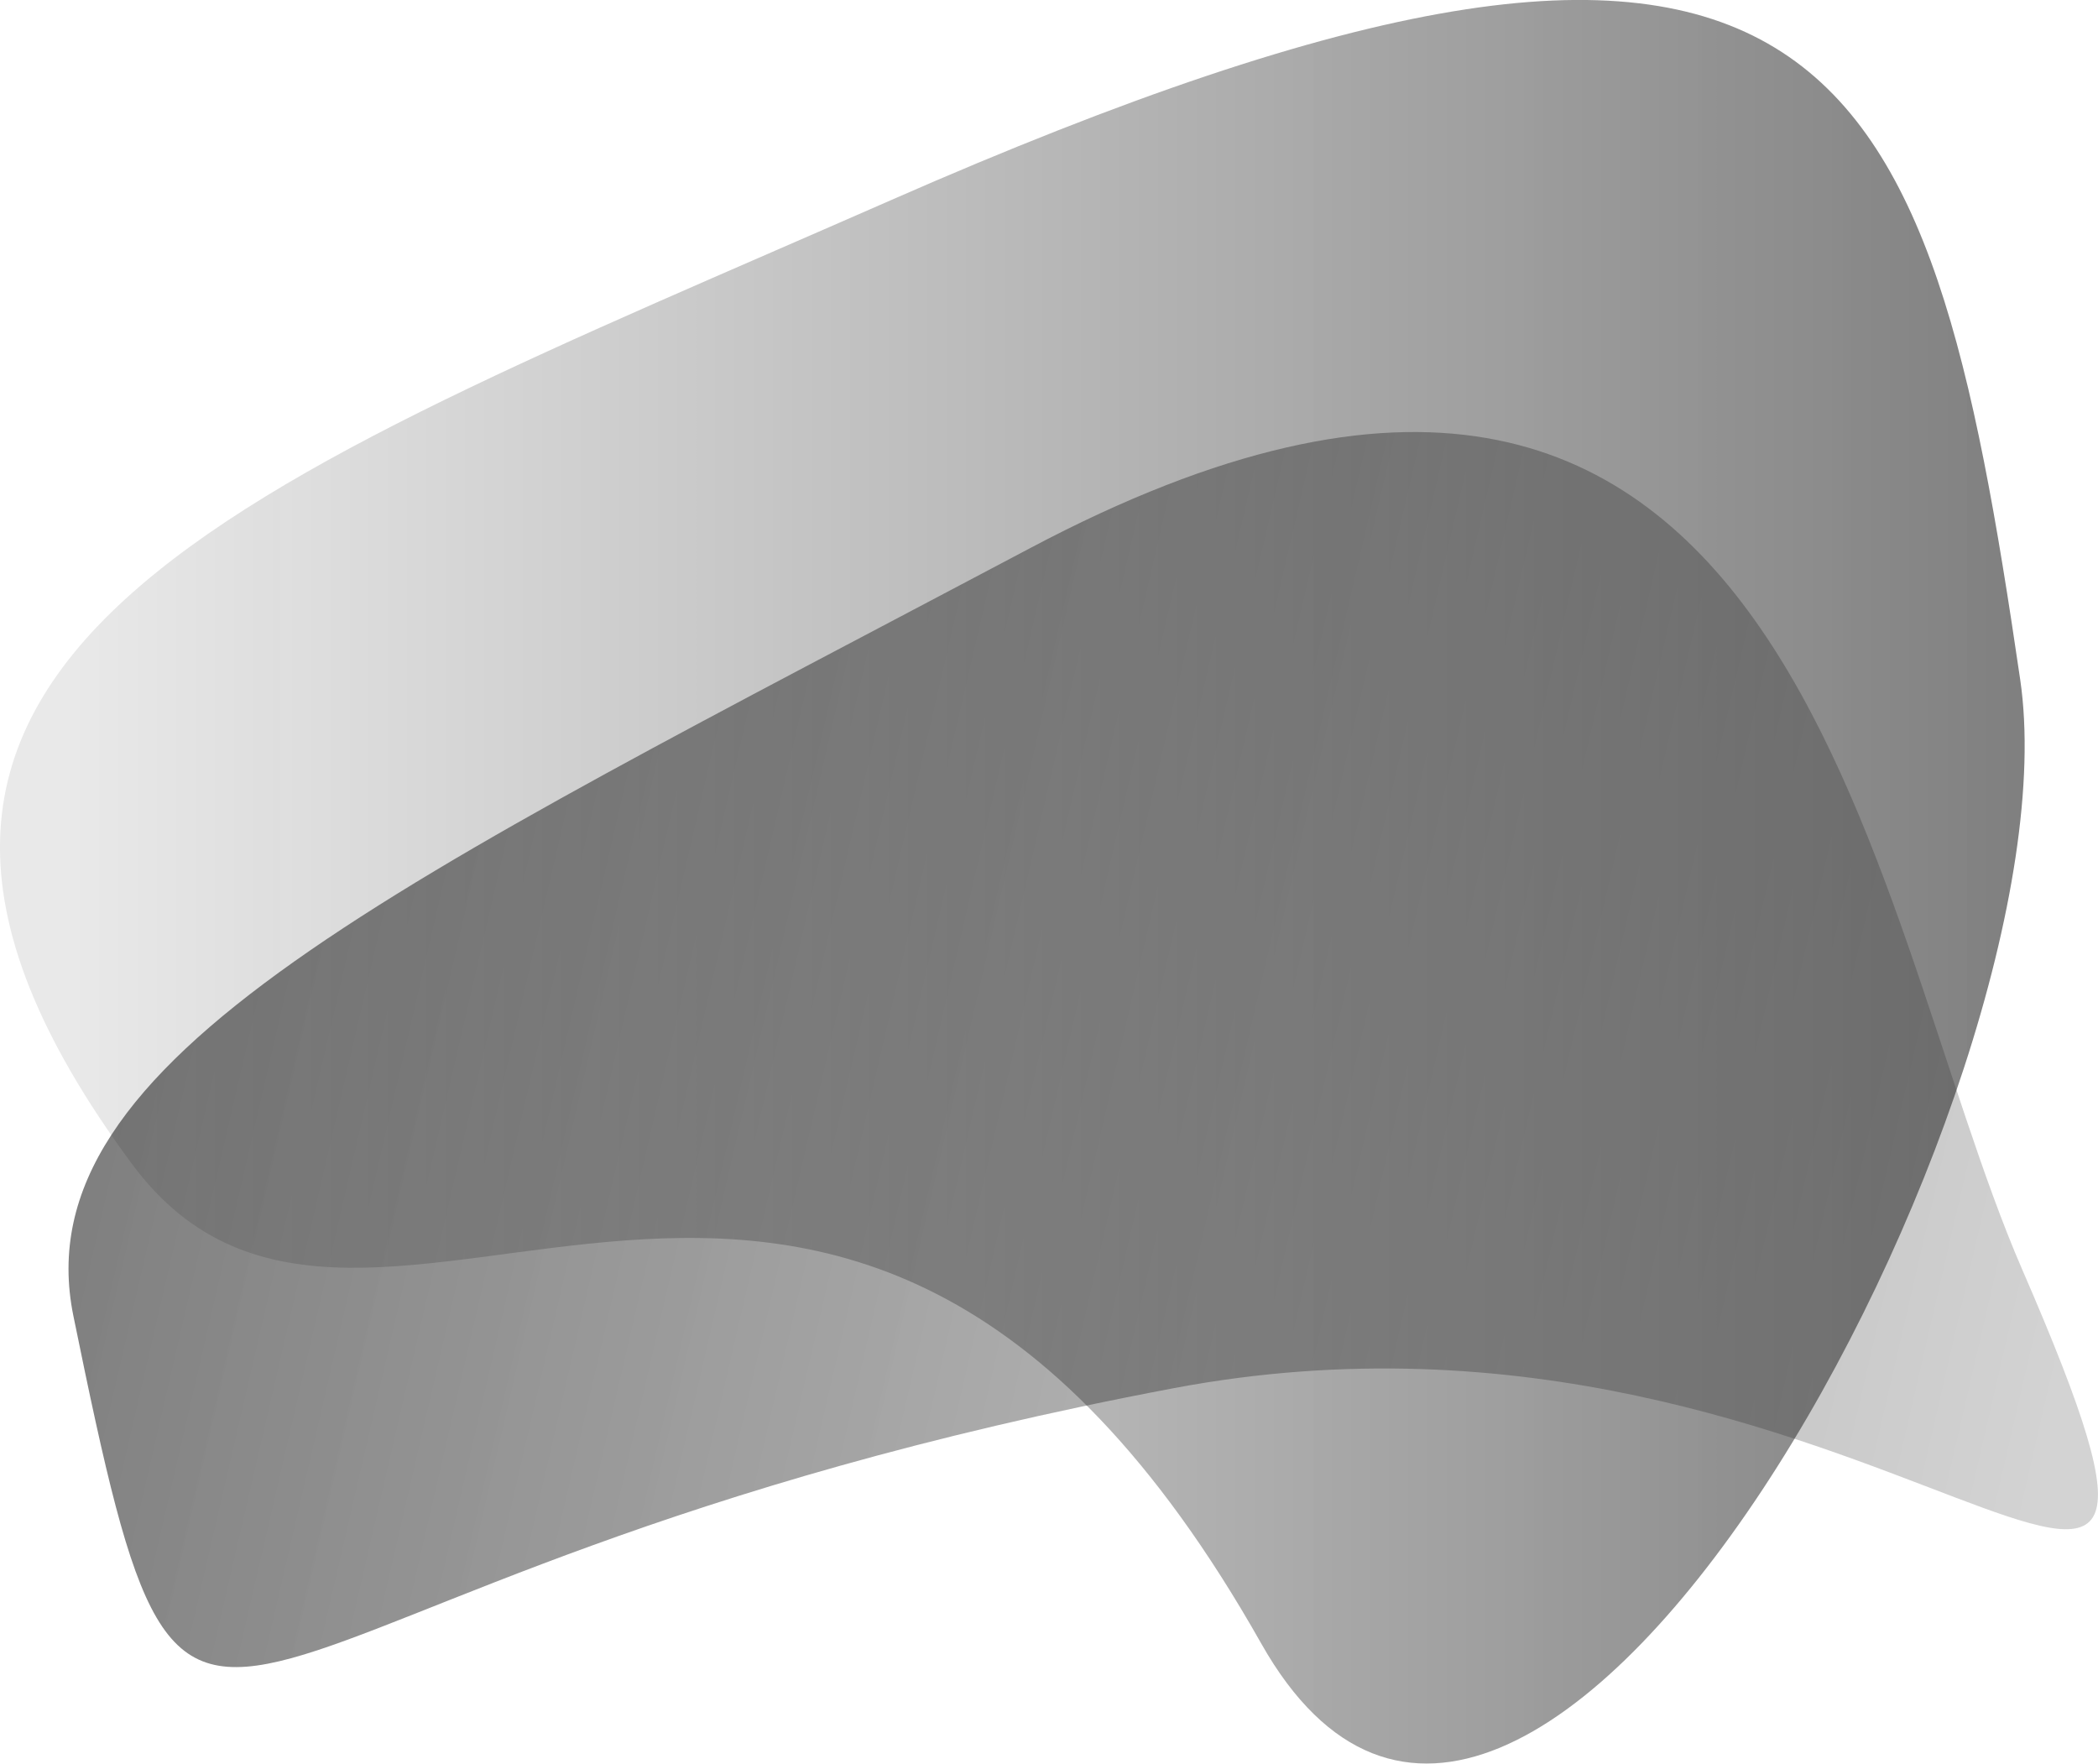
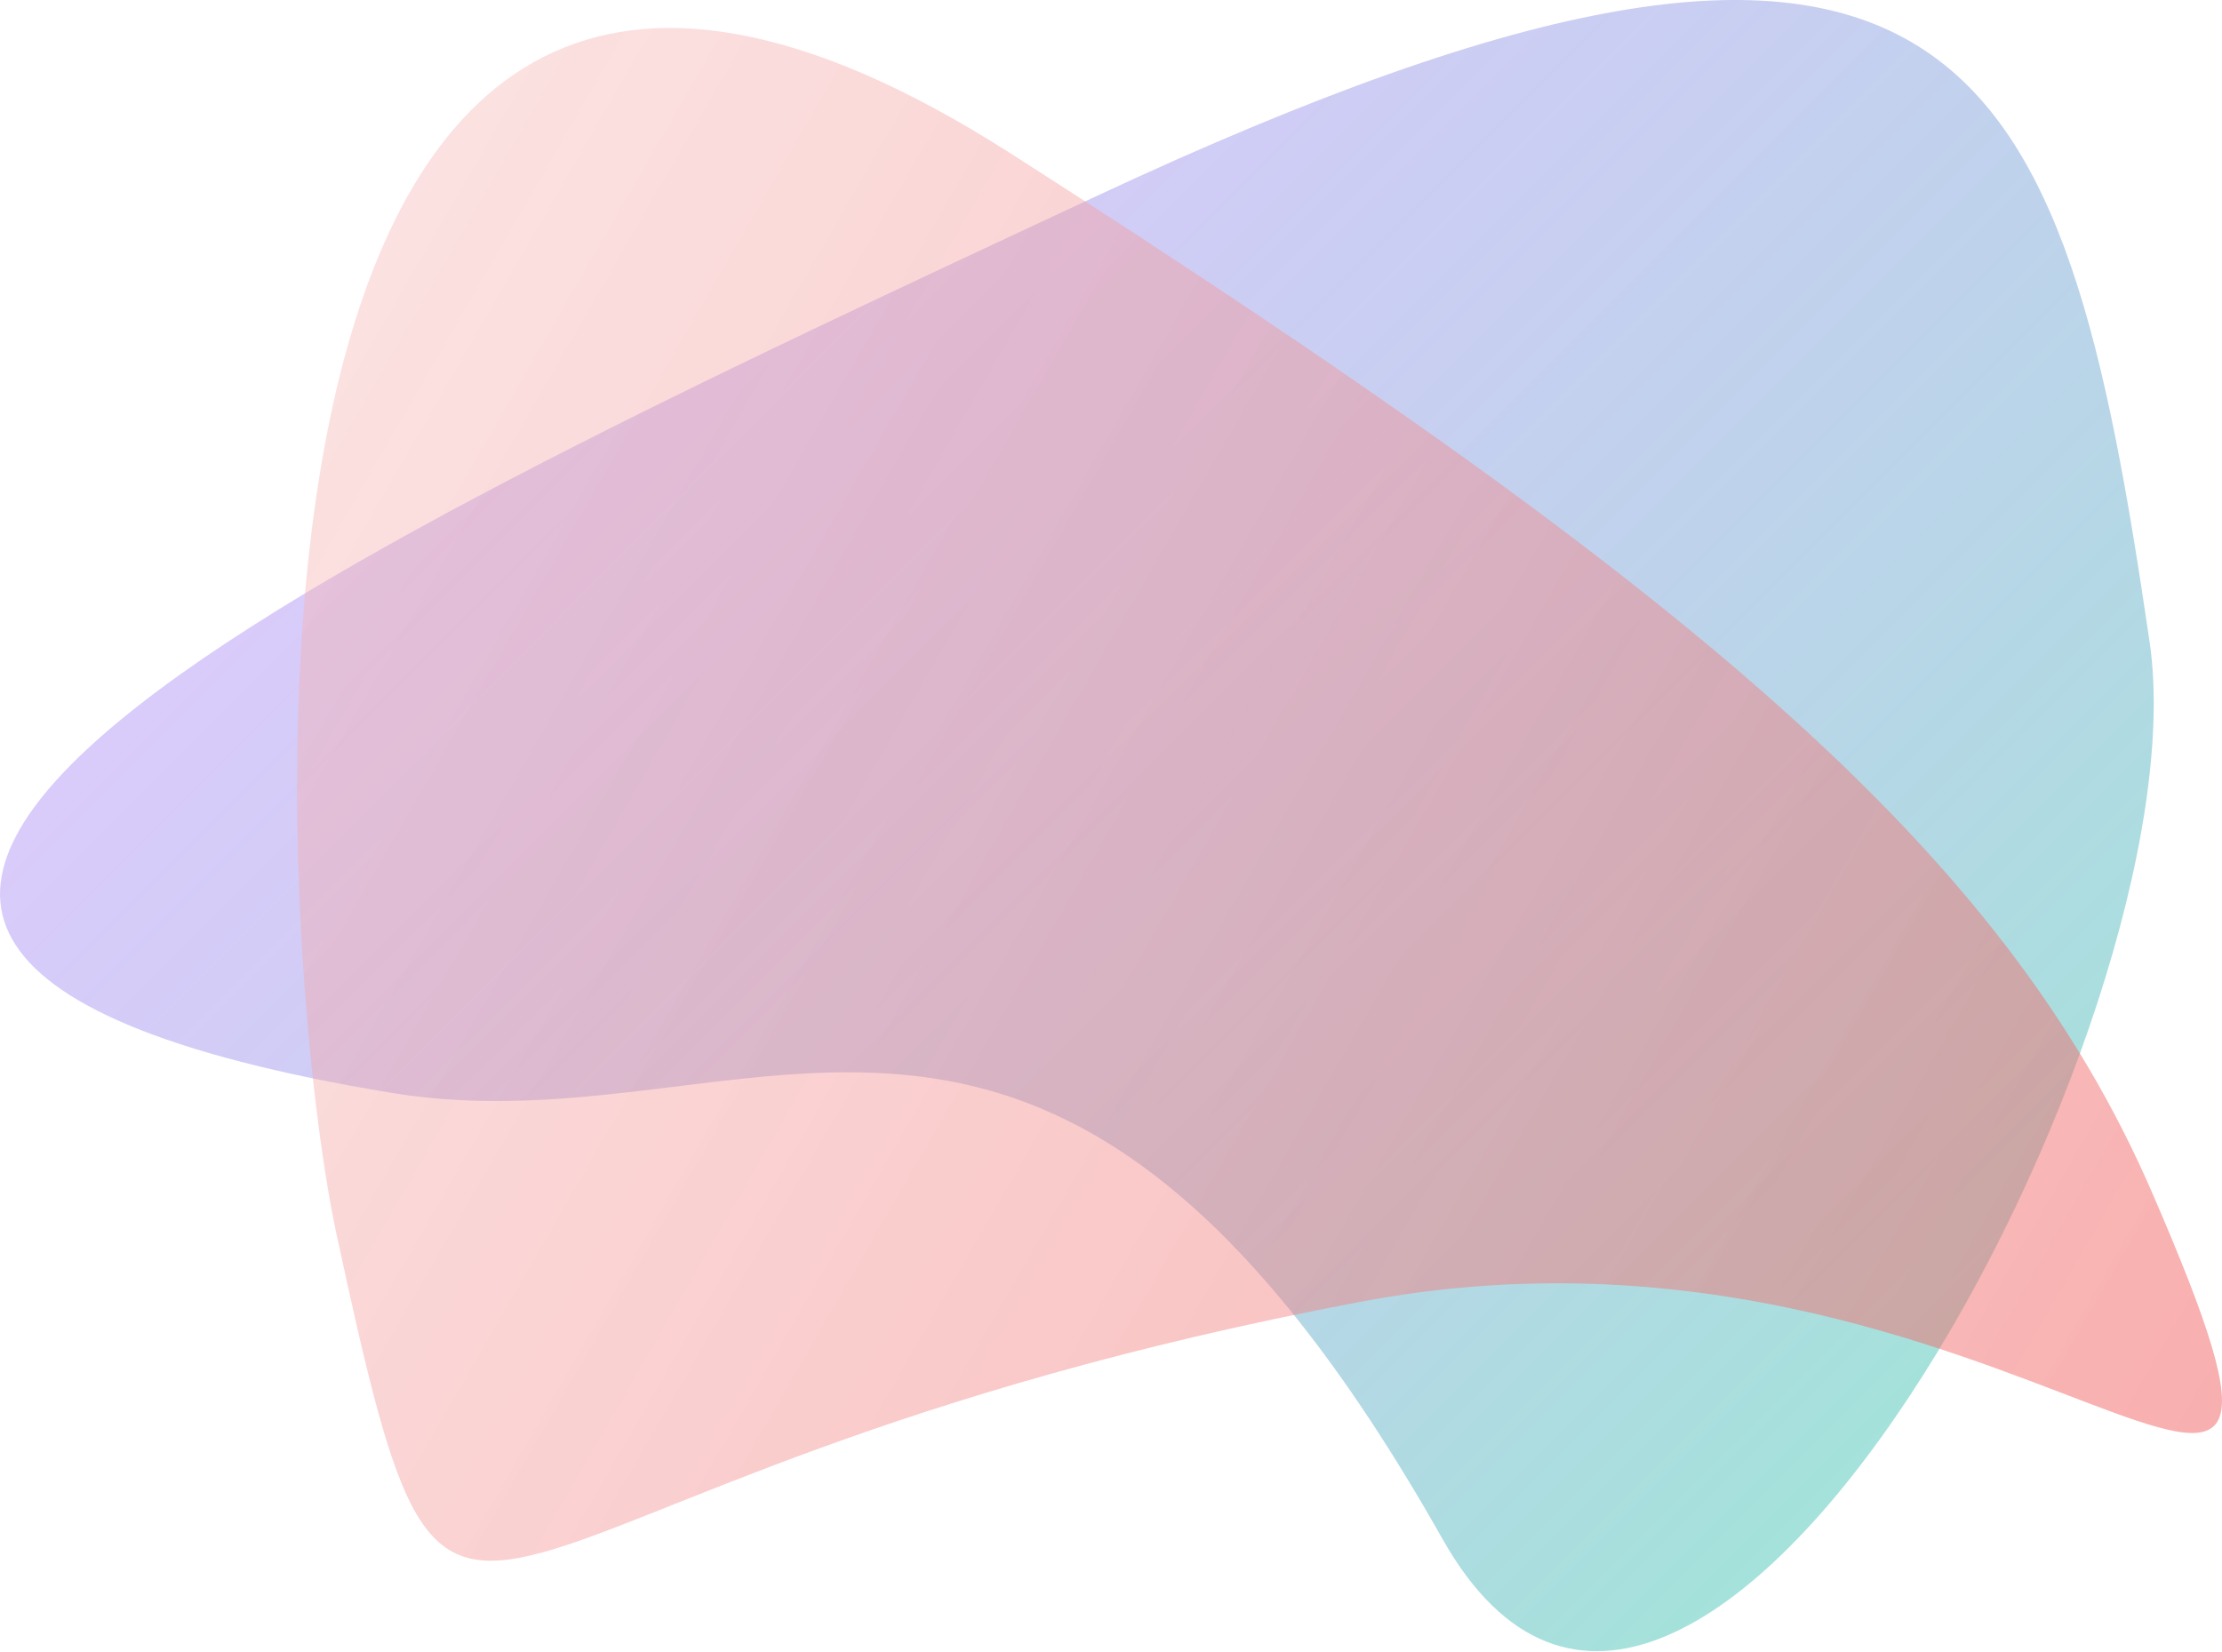
- <svg xmlns="http://www.w3.org/2000/svg" id="Layer_1" data-name="Layer 1" viewBox="0 0 433.65 364.52">
+ <svg xmlns="http://www.w3.org/2000/svg" id="Layer_1" data-name="Layer 1" viewBox="0 0 493.16 366.52">
  <defs>
    <style>.cls-1{fill:url(#linear-gradient);}.cls-2{fill:url(#linear-gradient-2);}</style>
-     <linearGradient id="linear-gradient" x1="83.29" y1="200.26" x2="501.78" y2="200.26" gradientUnits="userSpaceOnUse">
-       <stop offset="0.03" stop-color="#232323" stop-opacity="0.1" />
-       <stop offset="1" stop-opacity="0.5" />
+     <linearGradient id="linear-gradient" x1="199.16" y1="57.11" x2="476.68" y2="334.63" gradientUnits="userSpaceOnUse">
+       <stop offset="0" stop-color="#8154ef" stop-opacity="0.3" />
+       <stop offset="1" stop-color="#49c5b6" stop-opacity="0.5" />
    </linearGradient>
-     <linearGradient id="linear-gradient-2" x1="-117.69" y1="224.61" x2="303.03" y2="224.61" gradientTransform="translate(359.04 488.93) rotate(-166.98)" gradientUnits="userSpaceOnUse">
-       <stop offset="0.03" stop-color="#232323" stop-opacity="0.2" />
-       <stop offset="1" stop-opacity="0.5" />
+     <linearGradient id="linear-gradient-2" x1="99.18" y1="138.57" x2="518.23" y2="380.51" gradientUnits="userSpaceOnUse">
+       <stop offset="0" stop-color="#f6b4b4" stop-opacity="0.4" />
+       <stop offset="1" stop-color="#f15e5e" stop-opacity="0.5" />
    </linearGradient>
  </defs>
-   <path class="cls-1" d="M500.86,158.47c12.33,84.14-102.18,296.09-156.9,199.2-88.21-156.19-184.39-32.85-233.4-99.1-77.83-105.18,22.28-140.1,156.89-199.2C462.56-26.3,481.75,28,500.86,158.47Z" transform="translate(-83.29 -18)" />
-   <path class="cls-2" d="M98.46,290C87.6,236.8,165.13,200.74,296.21,131.3c158.51-84,172.25,73.55,205.08,149.14,52.12,120-31-2.76-175.44,24.5C116.47,344.45,124.83,419.2,98.46,290Z" transform="translate(-83.29 -18)" />
+   <path class="cls-1" d="M530.86,159.47c12.33,84.14-102.18,296.09-156.9,199.2-88.21-156.19-152.11-85.63-233.4-99.1C-61,226.19,129.49,138.83,297.45,60.37,490.51-29.81,511.75,29,530.86,159.47Z" transform="translate(-53.77 -16.99)" />
+   <path class="cls-2" d="M128.46,291C115,229,92.19-67.84,278,51c151.12,96.65,220.46,154.85,253.29,230.44,52.12,120-31-2.76-175.44,24.5C146.47,345.45,156.35,419.88,128.46,291Z" transform="translate(-53.77 -16.99)" />
</svg>
